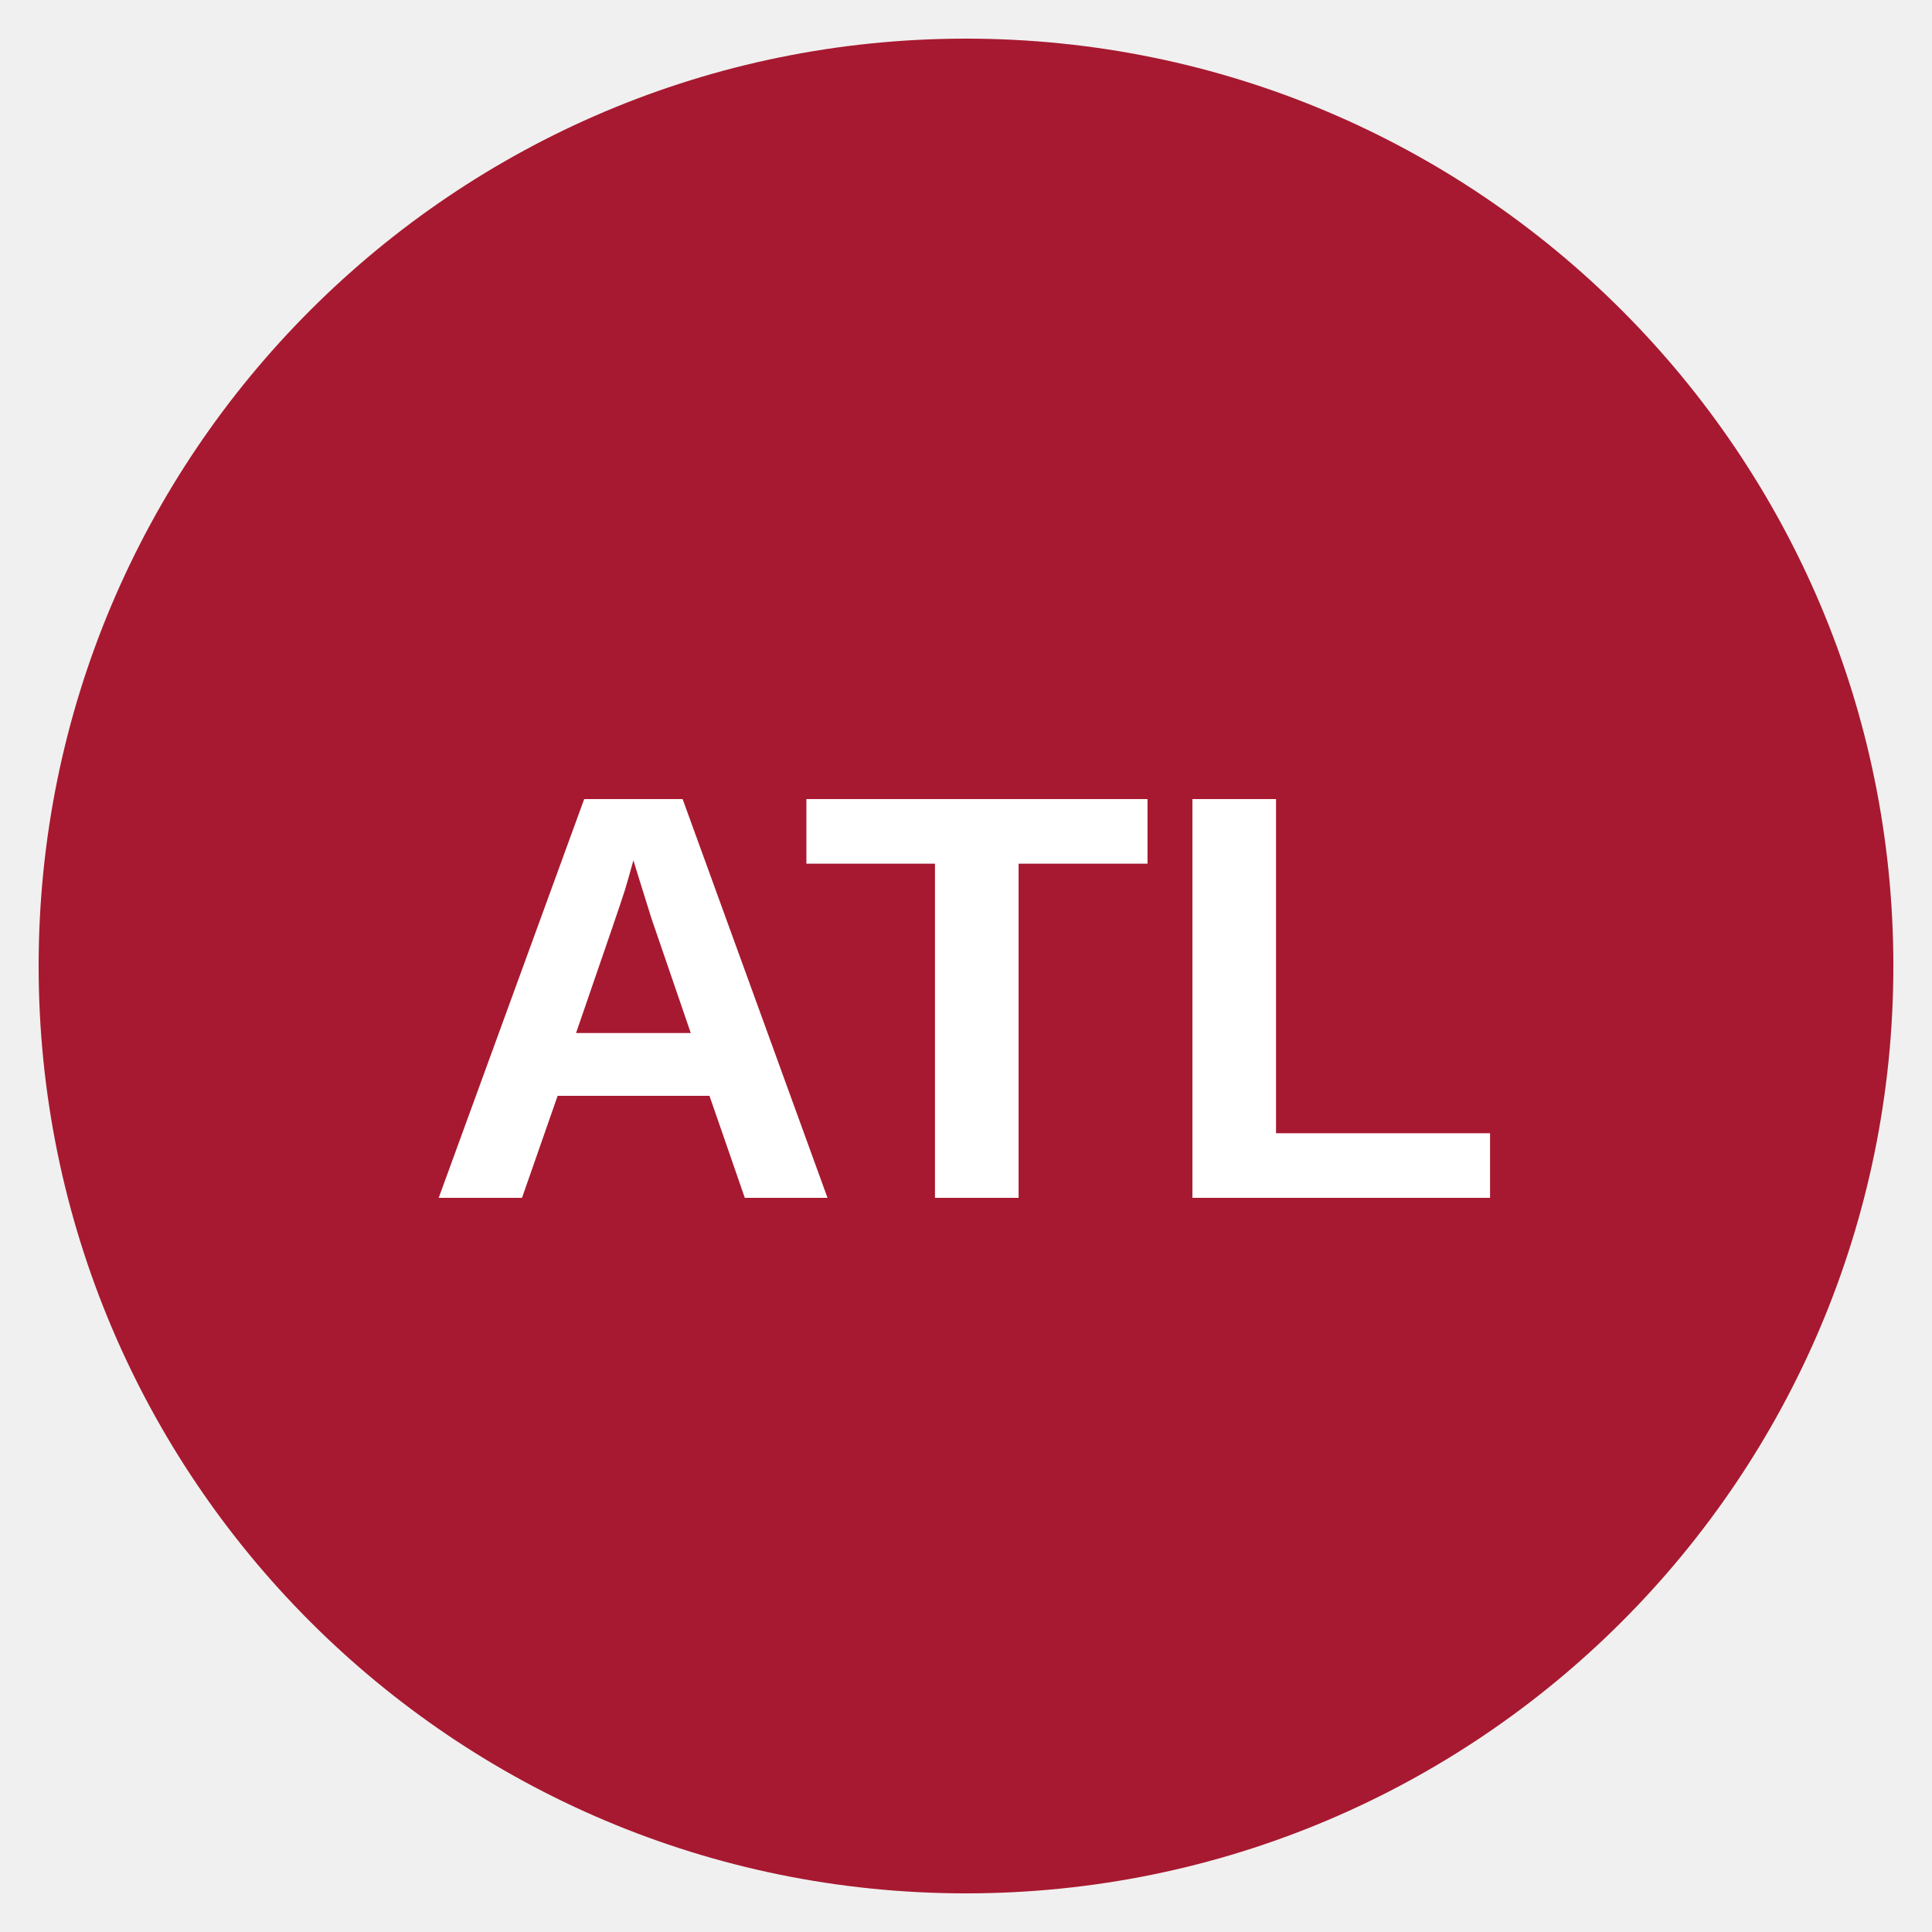
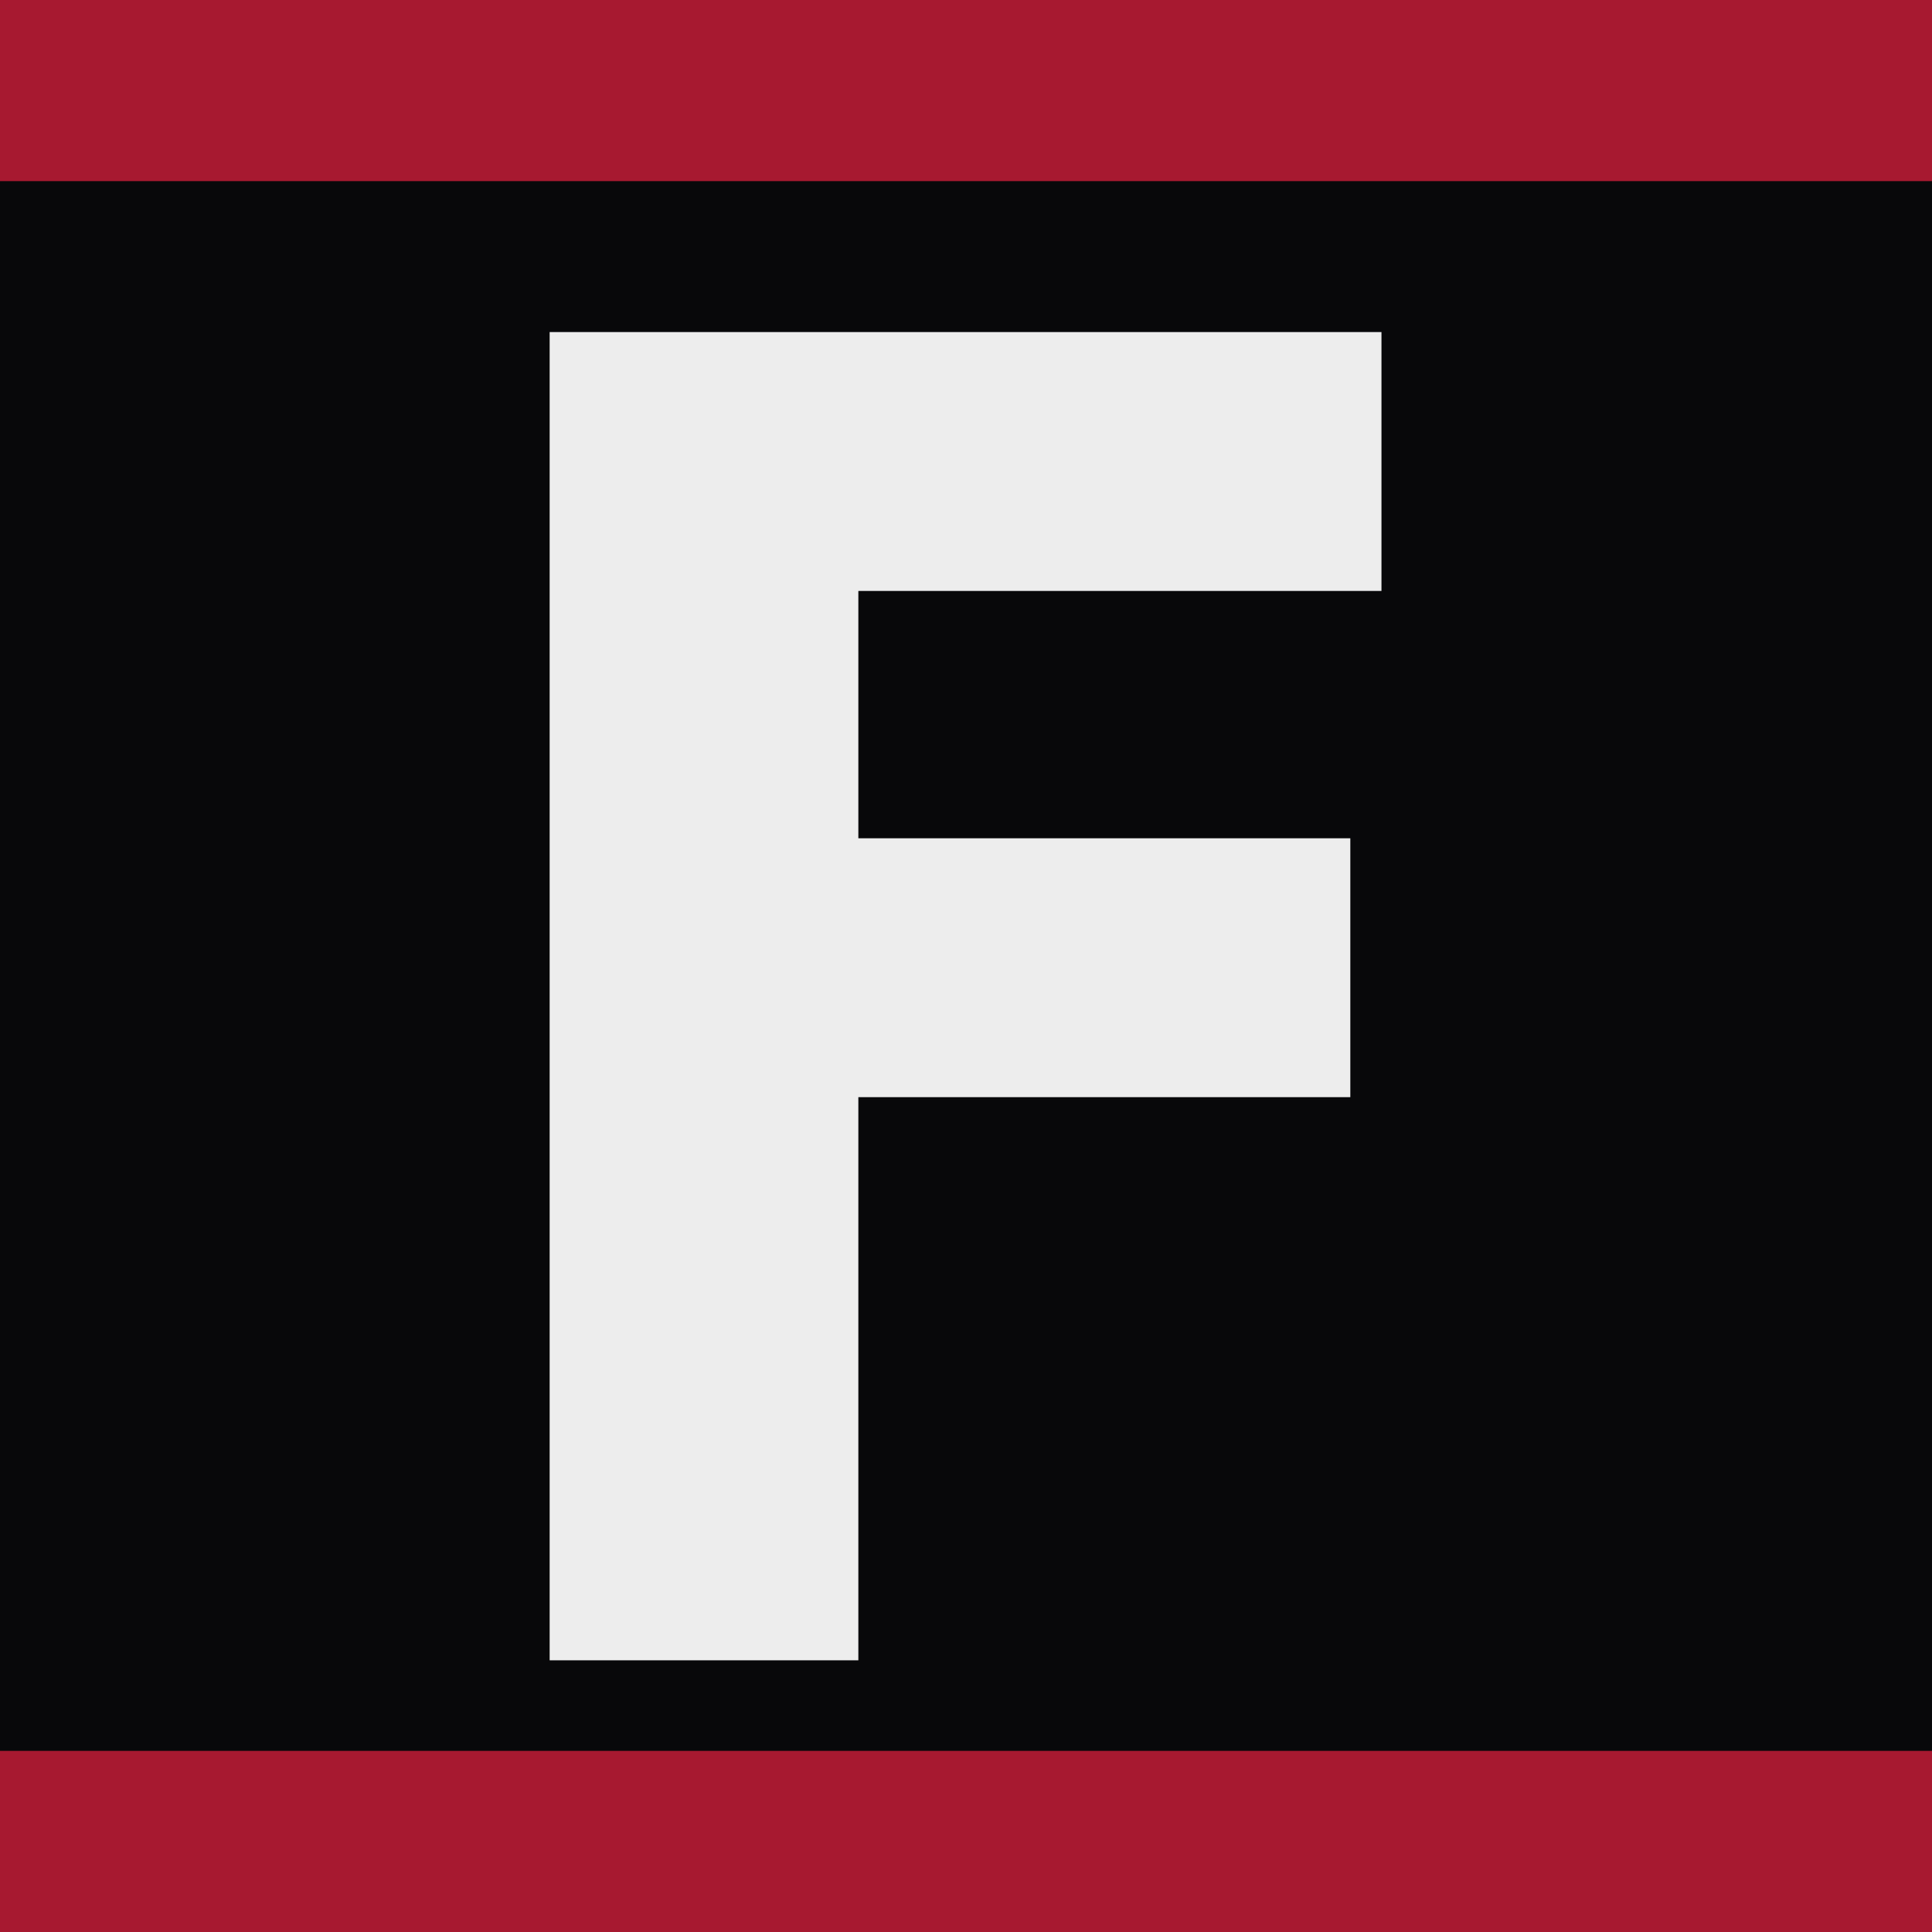
- <svg xmlns="http://www.w3.org/2000/svg" viewBox="0 0 100 100">
-   <circle cx="50" cy="50" r="48" fill="#A71930" />
-   <text x="50" y="62" text-anchor="middle" font-family="Arial" font-weight="900" font-size="30" fill="white">ATL</text>
+ <svg xmlns="http://www.w3.org/2000/svg" viewBox="0 0 64 64" role="img" aria-label="Falcons">
+   <rect width="64" height="64" rx="6" fill="#08080A" />
+   <rect x="0" y="0" width="64" height="6" fill="#A71930" />
+   <rect x="0" y="58" width="64" height="6" fill="#A71930" />
+   <path d="M169 1493H1104V1202H516V924H1069V633H516V0H169Z" fill="#EDEDED" transform="translate(32 33) scale(0.02947086 -0.02947086) translate(-637.0 -746.5)" />
</svg>
